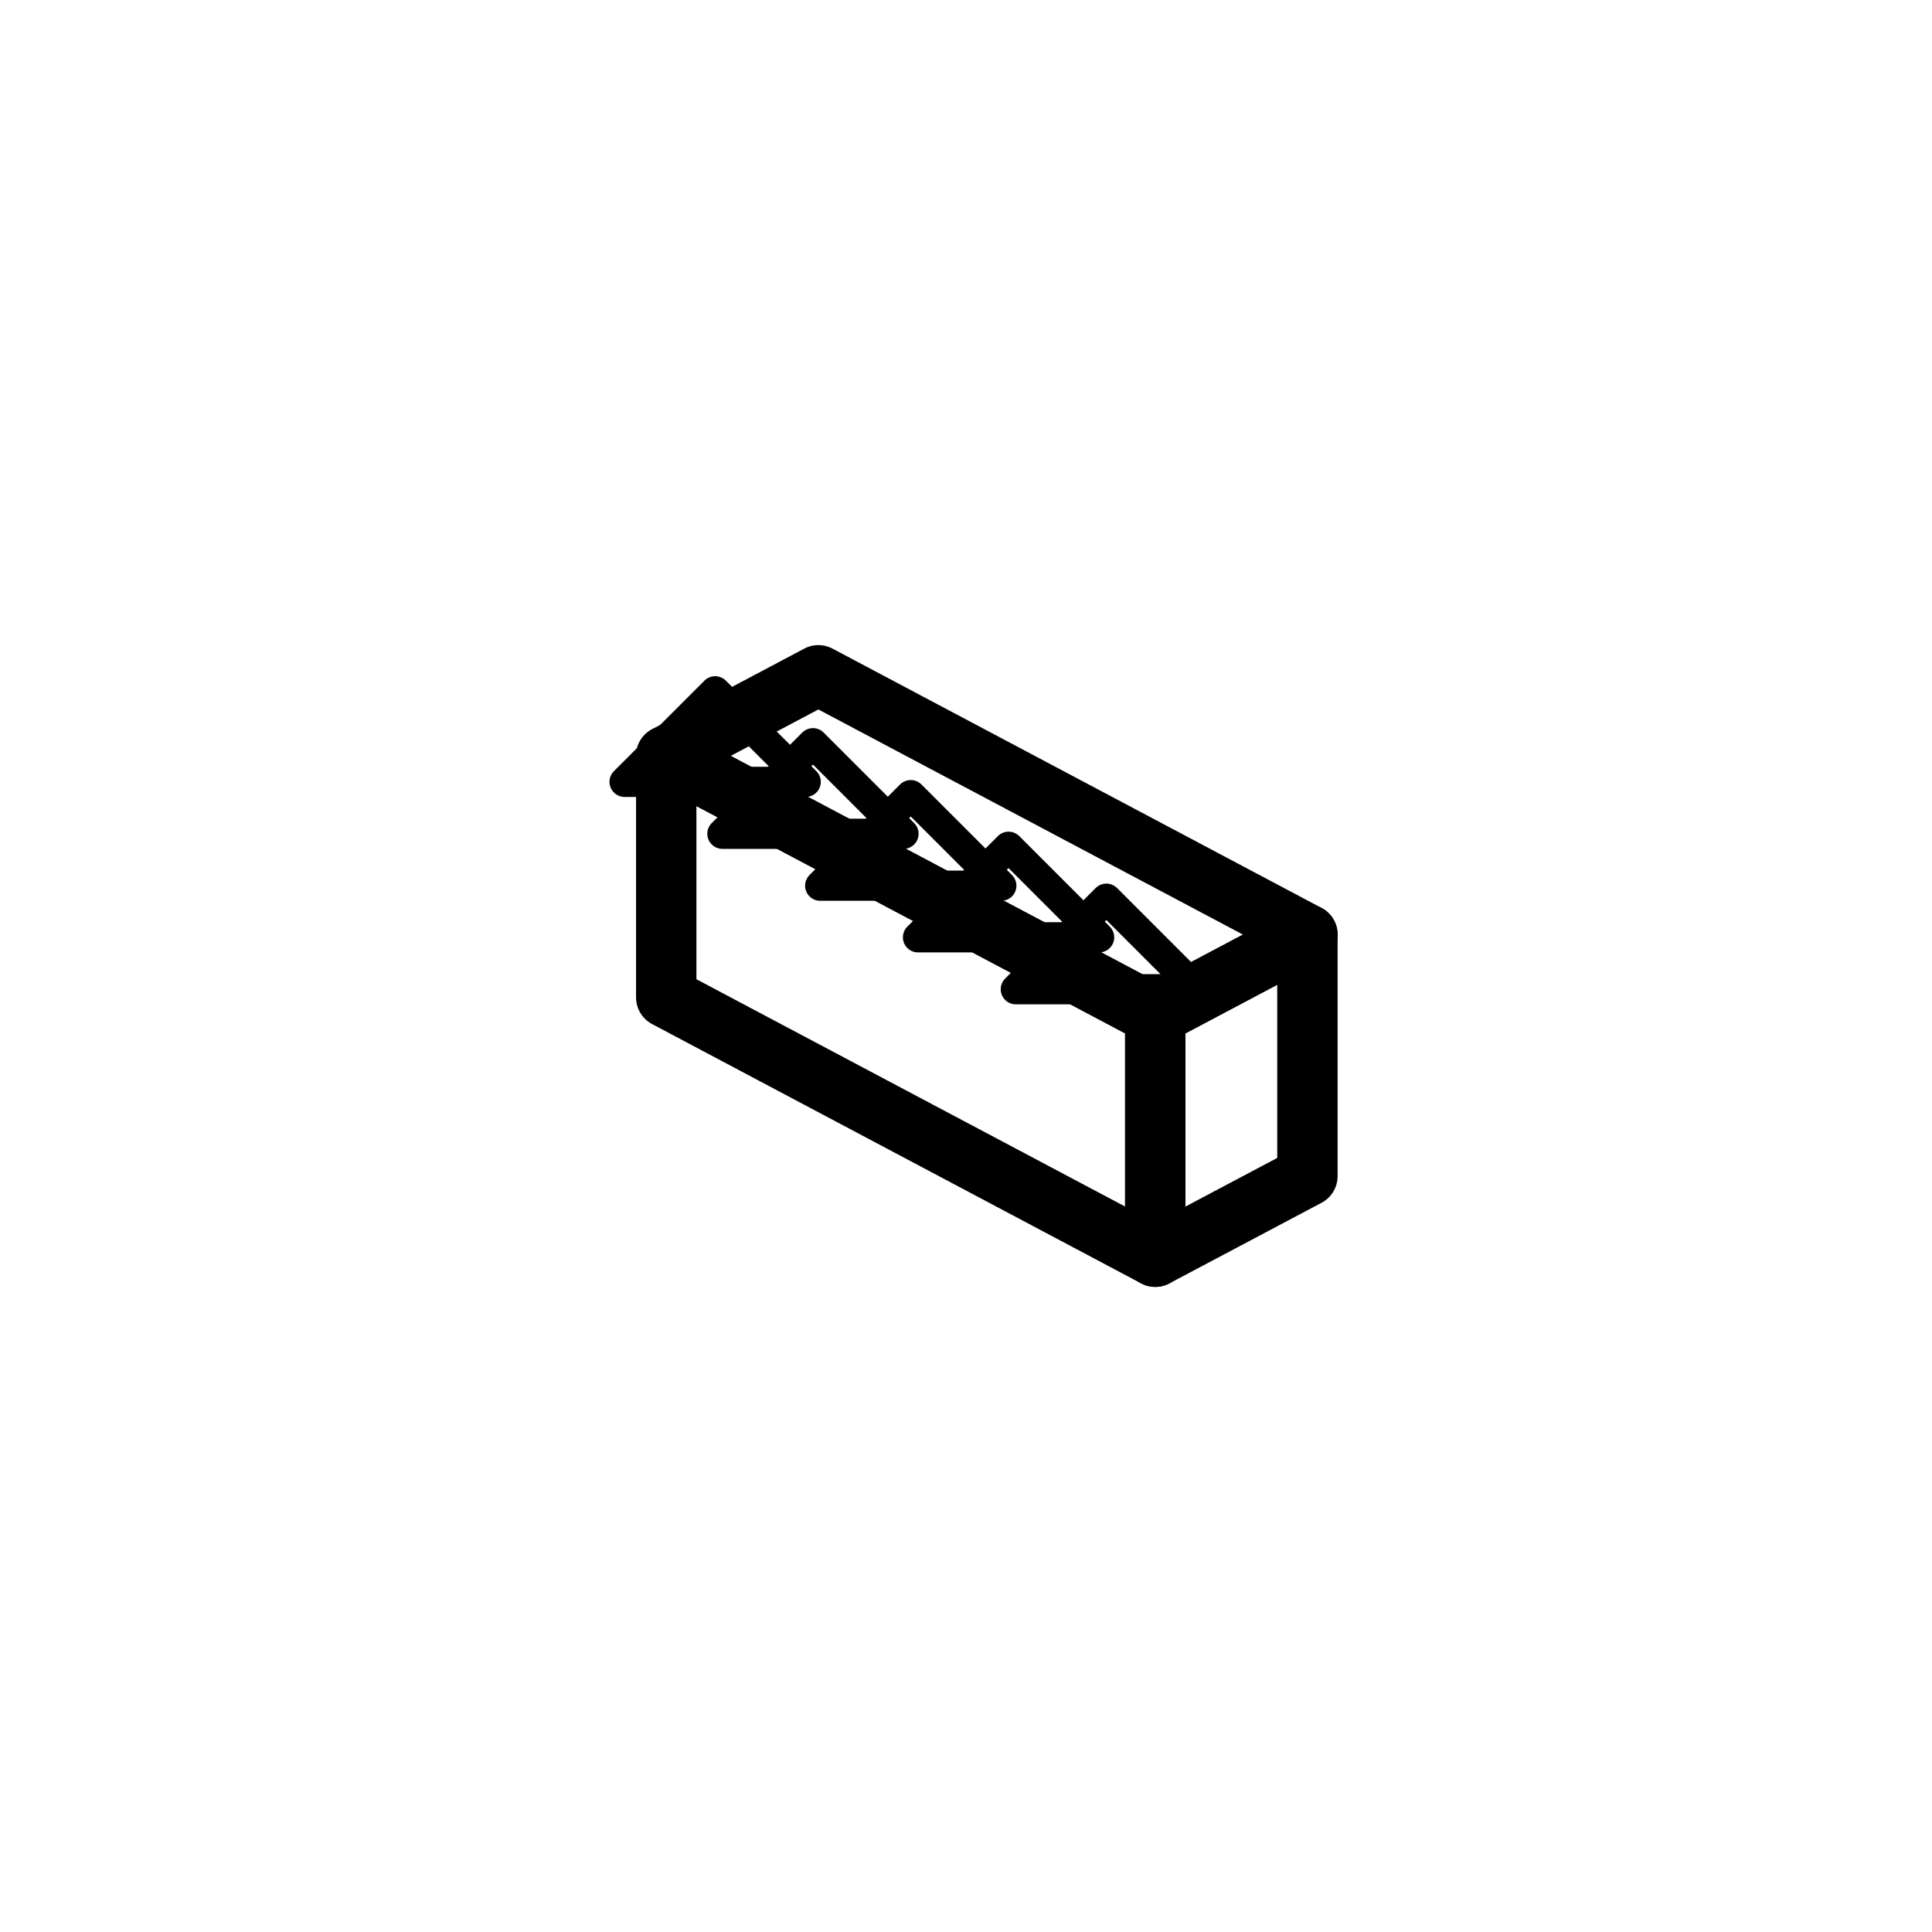
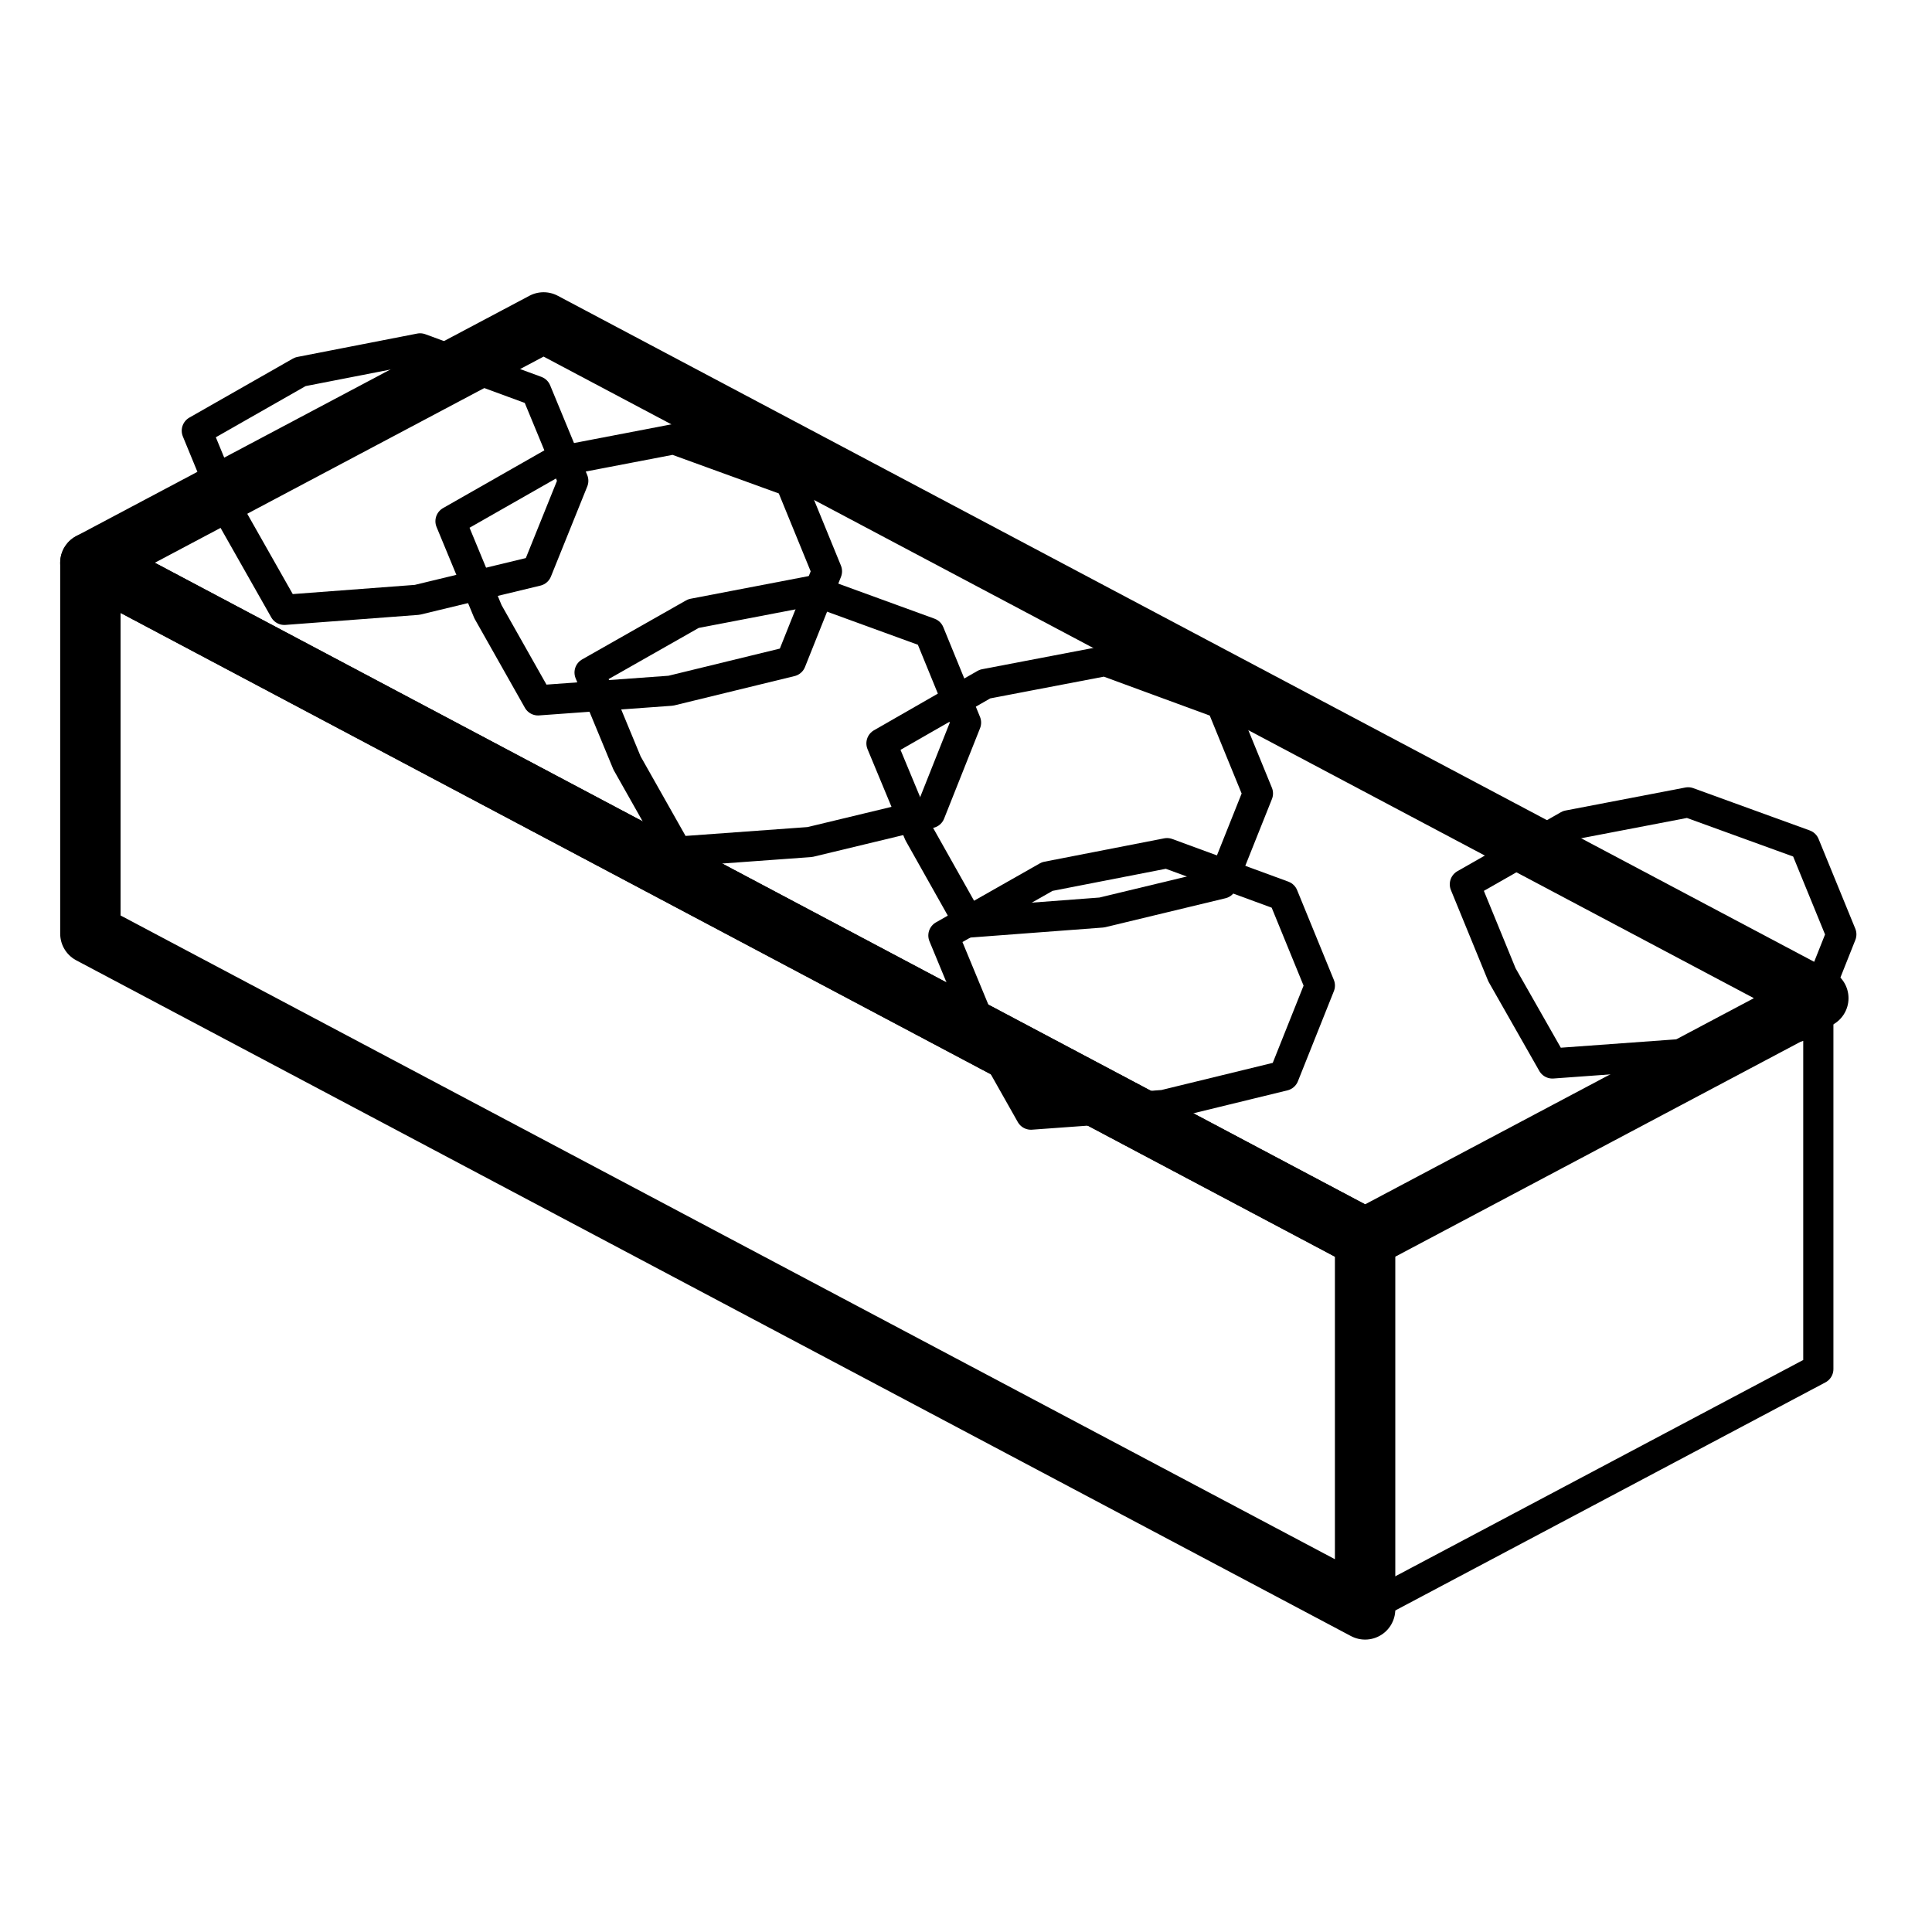
<svg xmlns="http://www.w3.org/2000/svg" viewBox="0 0 64 64" width="64" height="64">
-   <g fill="none" stroke="#000000" stroke-width="1" stroke-linecap="round" stroke-linejoin="round">
-     <path d="M20.69 25.9 L23.69 22.9 L26.69 25.9 Z" />
-     <path d="M23.93 27.62 L26.93 24.62 L29.93 27.62 Z" />
-     <path d="M27.17 29.34 L30.17 26.34 L33.17 29.34 Z" />
-     <path d="M30.41 31.05 L33.41 28.05 L36.41 31.05 Z" />
-     <path d="M33.65 32.77 L36.65 29.77 L39.65 32.77 Z" />
-   </g>
-   <g fill="none" stroke="#000000" stroke-width="2" stroke-linecap="round" stroke-linejoin="round">
-     <path d="M22.07 25.04 L27.11 22.37 L43.31 30.96 L38.27 33.63 Z" />
-     <path d="M22.07 33.04 L38.27 41.63 L38.27 33.63 L22.07 25.04 Z" />
-     <path d="M38.27 41.63 L43.31 38.96 L43.31 30.96 L38.27 33.63 Z" />
+   <g transform="translate(-15.30 38.14) scale(1.2286)">
+     <g fill="none" stroke="#000000" stroke-width="0.814" stroke-linecap="round" stroke-linejoin="round">
+       <path d="M49.26 12.35 L61.48 5.87 L61.48 -4.13 L49.26 2.35 Z" />
+       <path d="M27.91 -18.08 L26.93 -15.65 L23.7 -14.87 L20.12 -14.6 L18.76 -17 L17.76 -19.43 L20.55 -21.02 L23.78 -21.65 L26.91 -20.5 Z" />
+       <path d="M34.75 -15.64 L33.78 -13.21 L30.54 -12.42 L26.96 -12.16 L25.61 -14.55 L24.6 -16.99 L27.39 -18.58 L30.62 -19.2 L33.76 -18.06 Z" />
+       <path d="M38.5 -11.56 L37.53 -9.12 L34.29 -8.34 L30.71 -8.08 L29.36 -10.47 L28.35 -12.91 L31.15 -14.5 L34.38 -15.12 L37.51 -13.98 Z" />
+       <path d="M46.37 -9.65 L45.4 -7.22 L42.16 -6.44 L38.58 -6.17 L37.23 -8.57 L36.22 -11 L39.01 -12.6 L42.25 -13.22 L45.38 -12.07 Z" />
+       <path d="M48.04 -4.47 L47.07 -2.04 L43.83 -1.25 L40.25 -0.99 L38.9 -3.38 L37.89 -5.82 L40.69 -7.41 L43.92 -8.04 L47.05 -6.89 Z" />
+       <path d="M62.1 -5.85 L61.13 -3.41 L57.89 -2.63 L54.31 -2.37 L52.95 -4.76 L51.95 -7.2 L54.74 -8.79 L57.97 -9.41 L61.11 -8.27 Z" />
+     </g>
+     <g fill="none" stroke="#000000" stroke-width="1.628" stroke-linecap="round" stroke-linejoin="round">
+       <path d="M14.89 -15.87 L27.11 -22.35 L61.48 -4.13 L49.26 2.35 Z" />
+       <path d="M14.89 -5.87 L49.26 12.35 L49.26 2.35 L14.89 -15.87 Z" />
+     </g>
  </g>
</svg>
